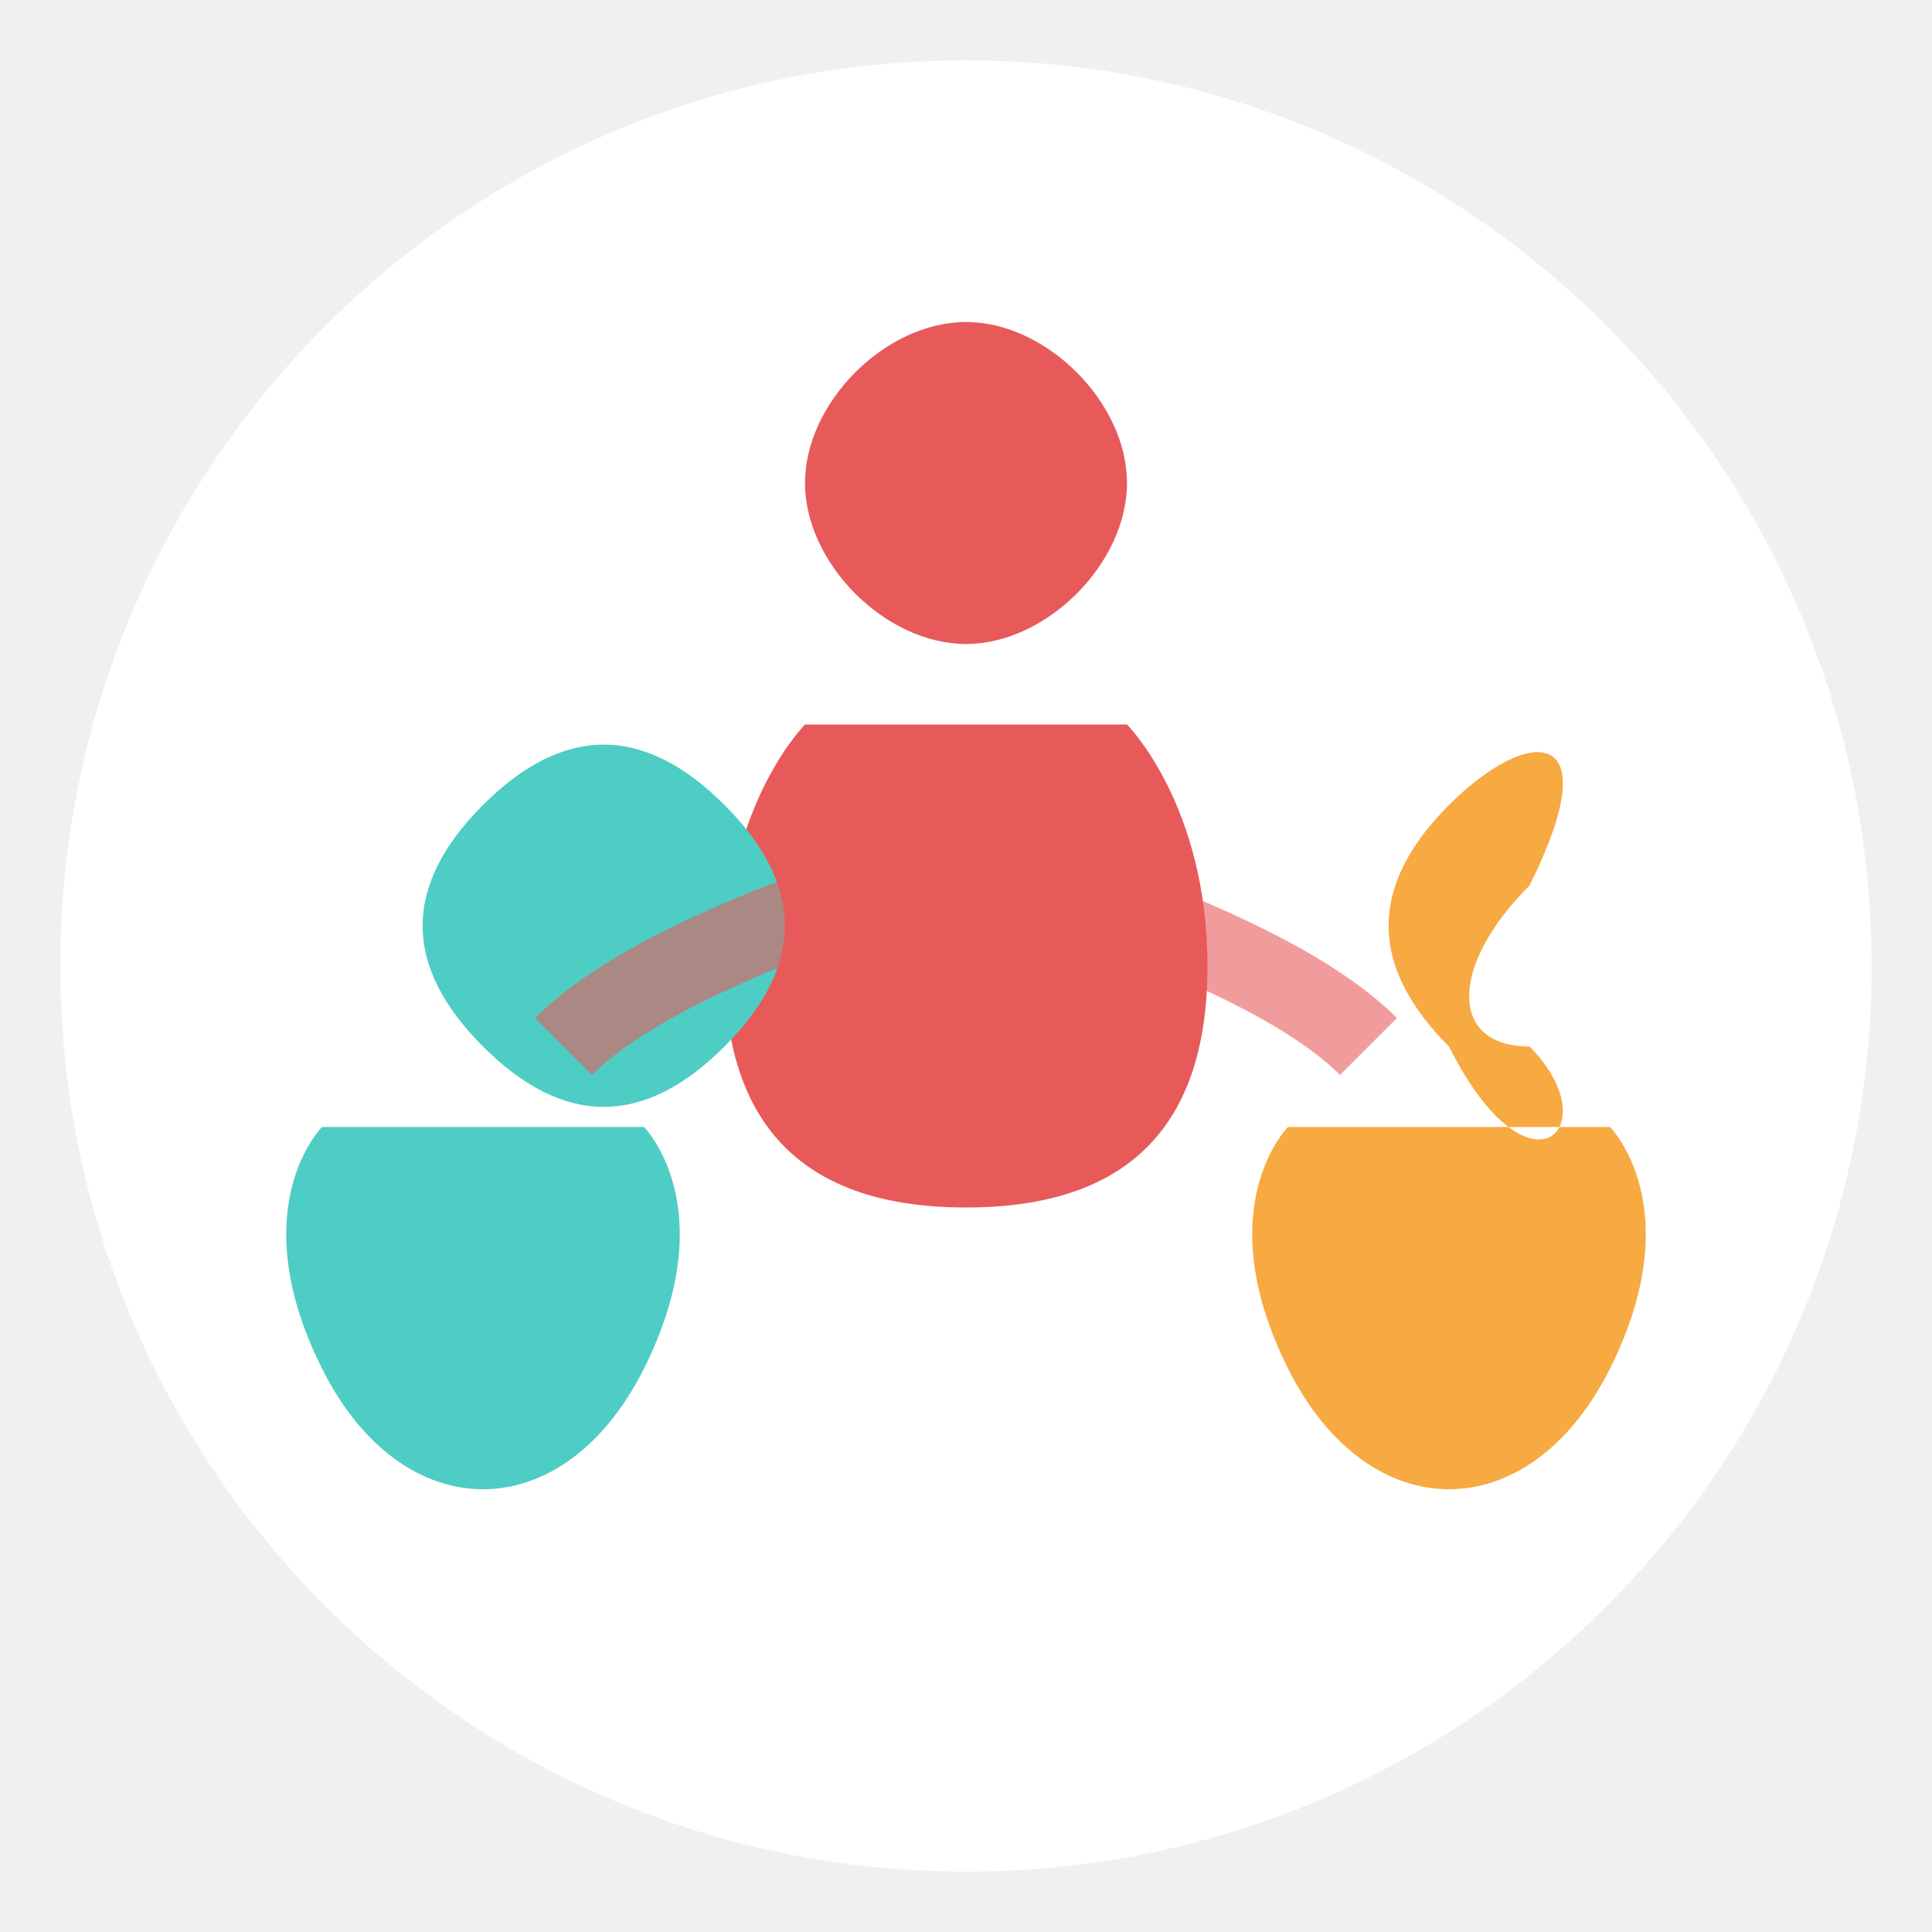
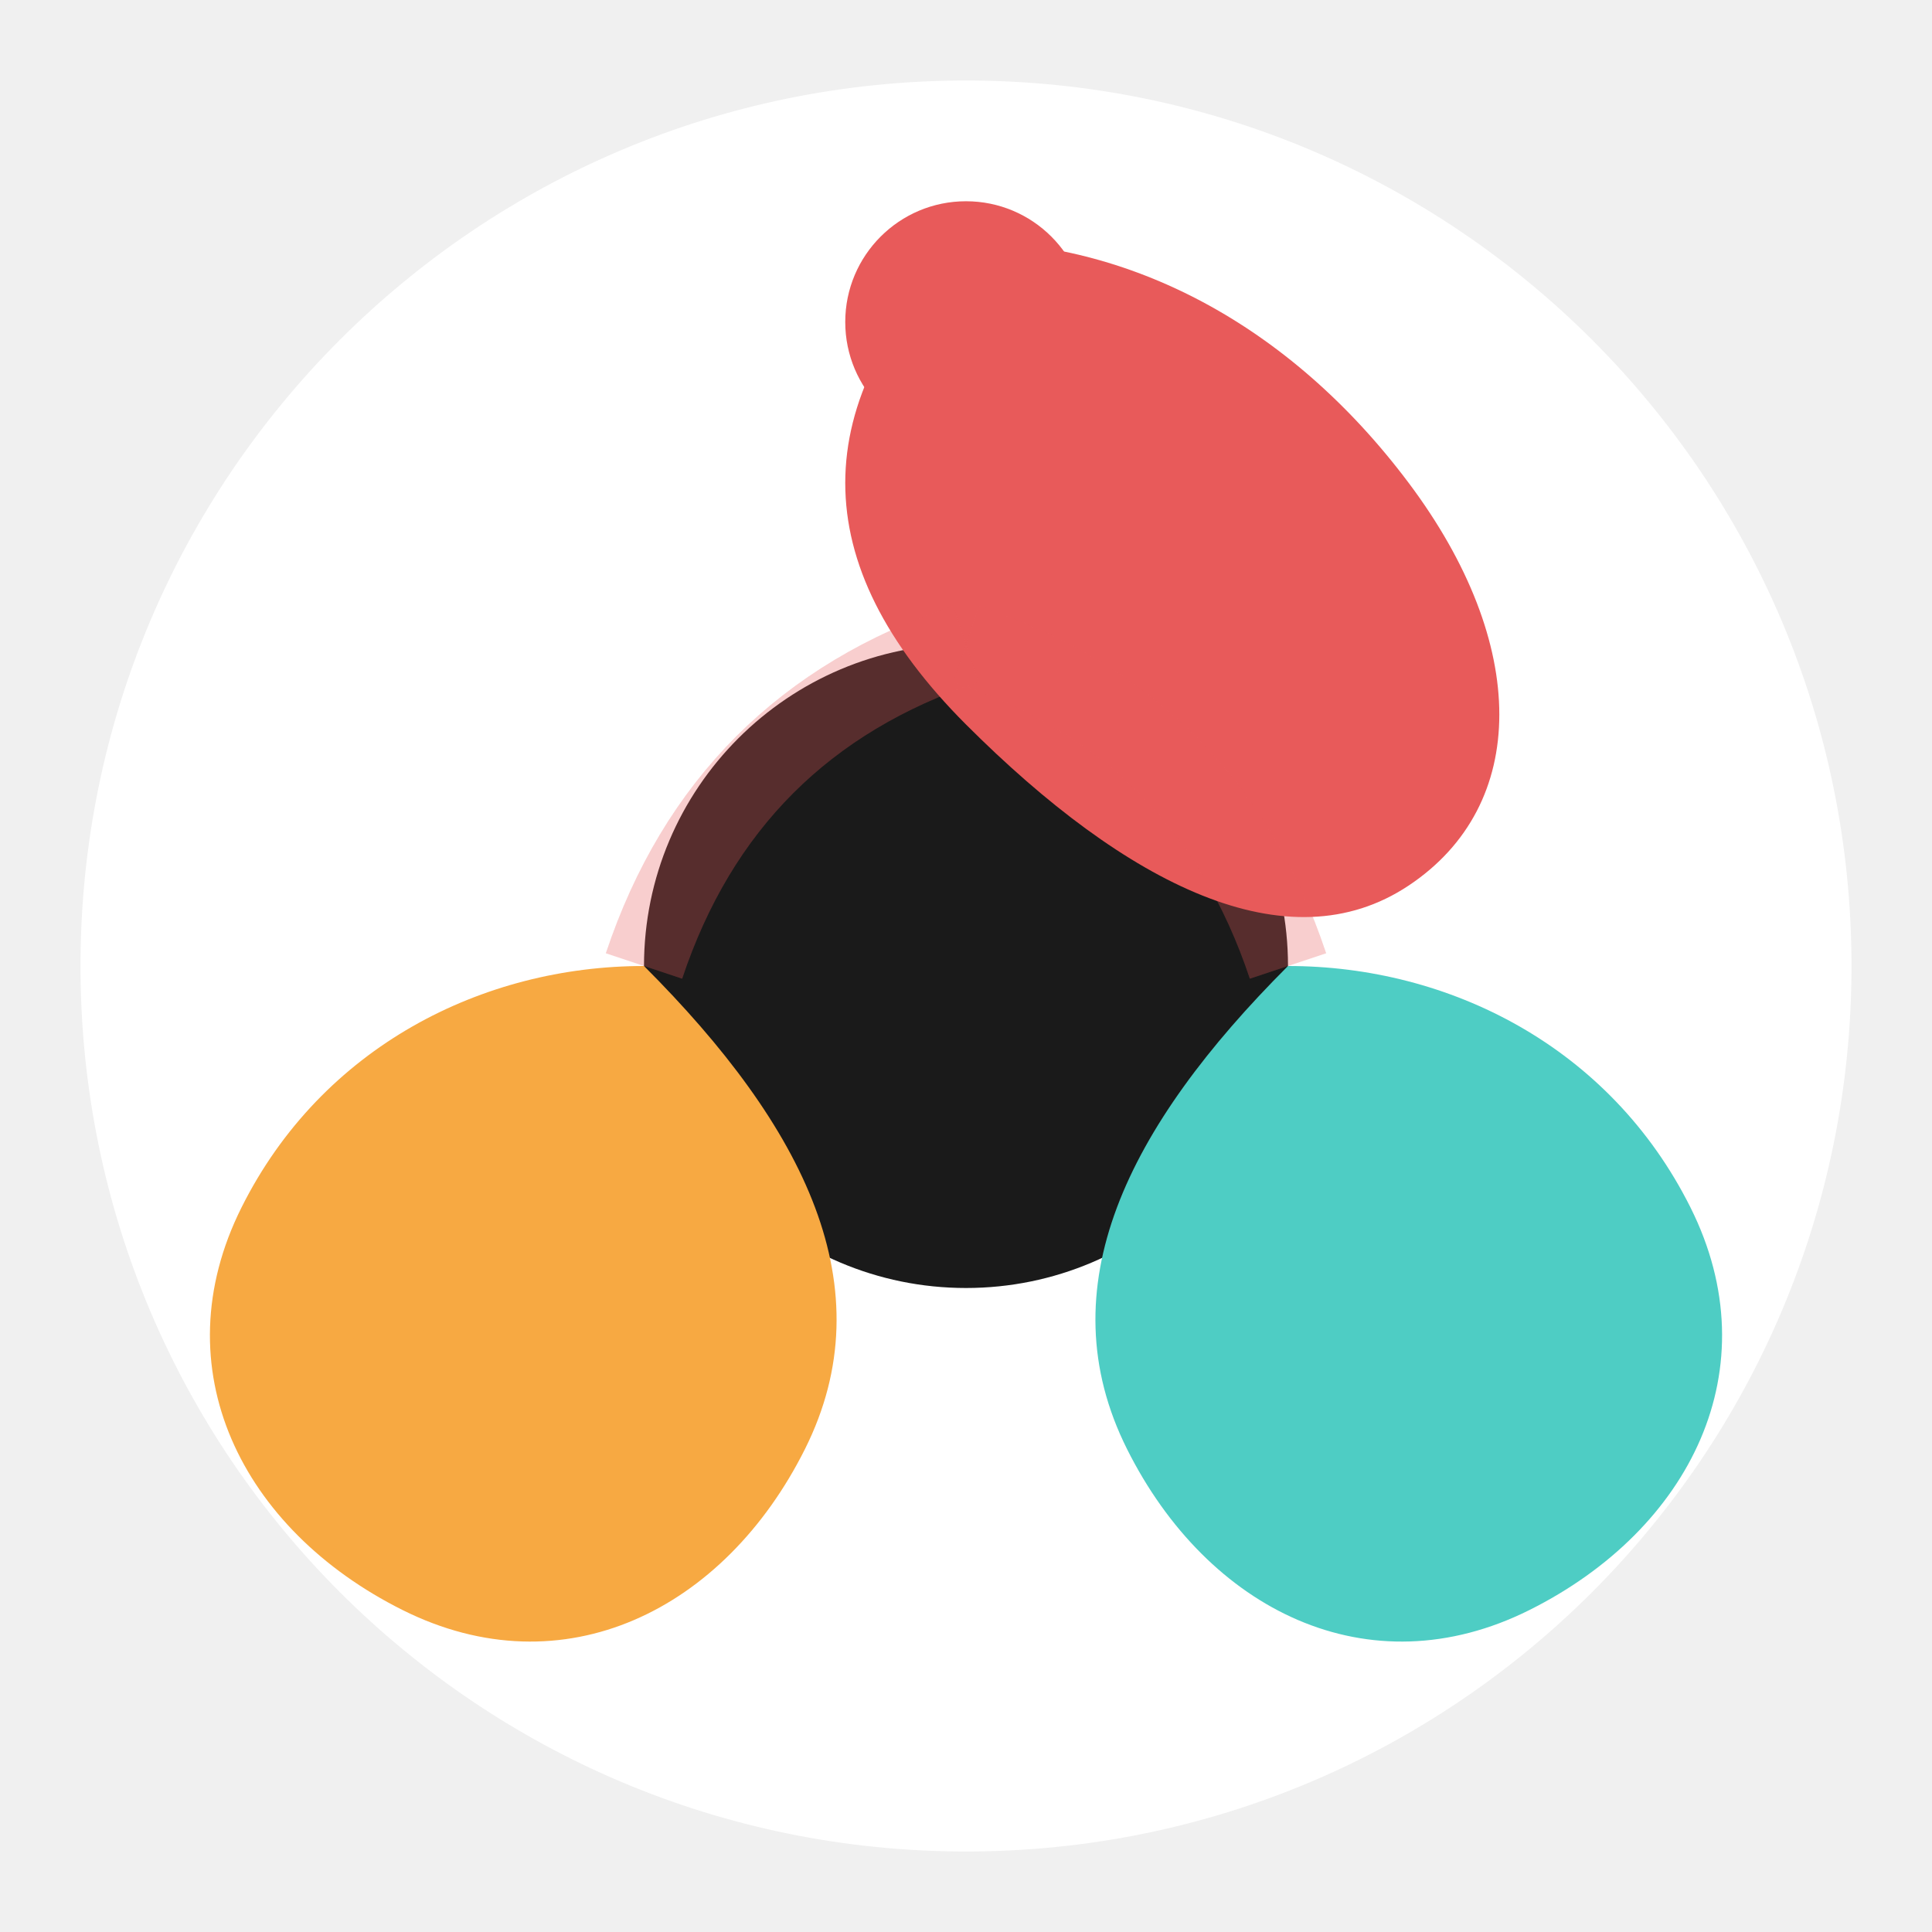
<svg xmlns="http://www.w3.org/2000/svg" viewBox="0 0 48 48" width="48" height="48">
-   <circle cx="24" cy="24" r="23" fill="white" stroke="#f0f0f0" stroke-width="1" />
-   <path d="M24 8 C26 8, 28 10, 28 12 C28 14, 26 16, 24 16 C22 16, 20 14, 20 12 C20 10, 22 8, 24 8 Z            M20 18 C20 18, 18 20, 18 24 C18 28, 20 30, 24 30 C28 30, 30 28, 30 24 C30 20, 28 18, 28 18 Z" fill="#E85A5A" />
-   <path d="M12 20 C14 18, 16 18, 18 20 C20 22, 20 24, 18 26 C16 28, 14 28, 12 26 C10 24, 10 22, 12 20 Z            M8 28 C8 28, 6 30, 8 34 C10 38, 14 38, 16 34 C18 30, 16 28, 16 28 Z" fill="#4ECDC4" />
-   <path d="M36 20 C38 18, 40 18, 38 22 C36 24, 36 26, 38 26 C40 28, 38 30, 36 26 C34 24, 34 22, 36 20 Z            M32 28 C32 28, 30 30, 32 34 C34 38, 38 38, 40 34 C42 30, 40 28, 40 28 Z" fill="#F7A942" />
-   <path d="M22 22 Q16 24 14 26" stroke="#E85A5A" stroke-width="2" fill="none" opacity="0.6" />
-   <path d="M26 22 Q32 24 34 26" stroke="#E85A5A" stroke-width="2" fill="none" opacity="0.6" />
+   <circle cx="24" cy="24" r="22" fill="white" />
+   <circle cx="24" cy="24" r="8" fill="#1a1a1a" />
+   <path d="M24 6 C28 6, 32 8, 35 12 C38 16, 38 20, 35 22 C32 24, 28 22, 24 18 C20 14, 20 10, 24 6 Z" fill="#E85A5A" />
+   <circle cx="24" cy="8" r="3" fill="#E85A5A" />
+   <path d="M32 24 C36 24, 40 26, 42 30 C44 34, 42 38, 38 40 C34 42, 30 40, 28 36 C26 32, 28 28, 32 24 Z" fill="#4ECDC4" />
+   <circle cx="38" cy="36" r="3" fill="#4ECDC4" />
+   <path d="M16 24 C12 24, 8 26, 6 30 C4 34, 6 38, 10 40 C14 42, 18 40, 20 36 C22 32, 20 28, 16 24 Z" fill="#F7A942" />
+   <circle cx="10" cy="36" r="3" fill="#F7A942" />
+   <path d="M24 16 Q30 18, 32 24" stroke="#E85A5A" stroke-width="2" fill="none" opacity="0.3" />
+   <path d="M24 16 Q18 18, 16 24" stroke="#E85A5A" stroke-width="2" fill="none" opacity="0.3" />
</svg>
